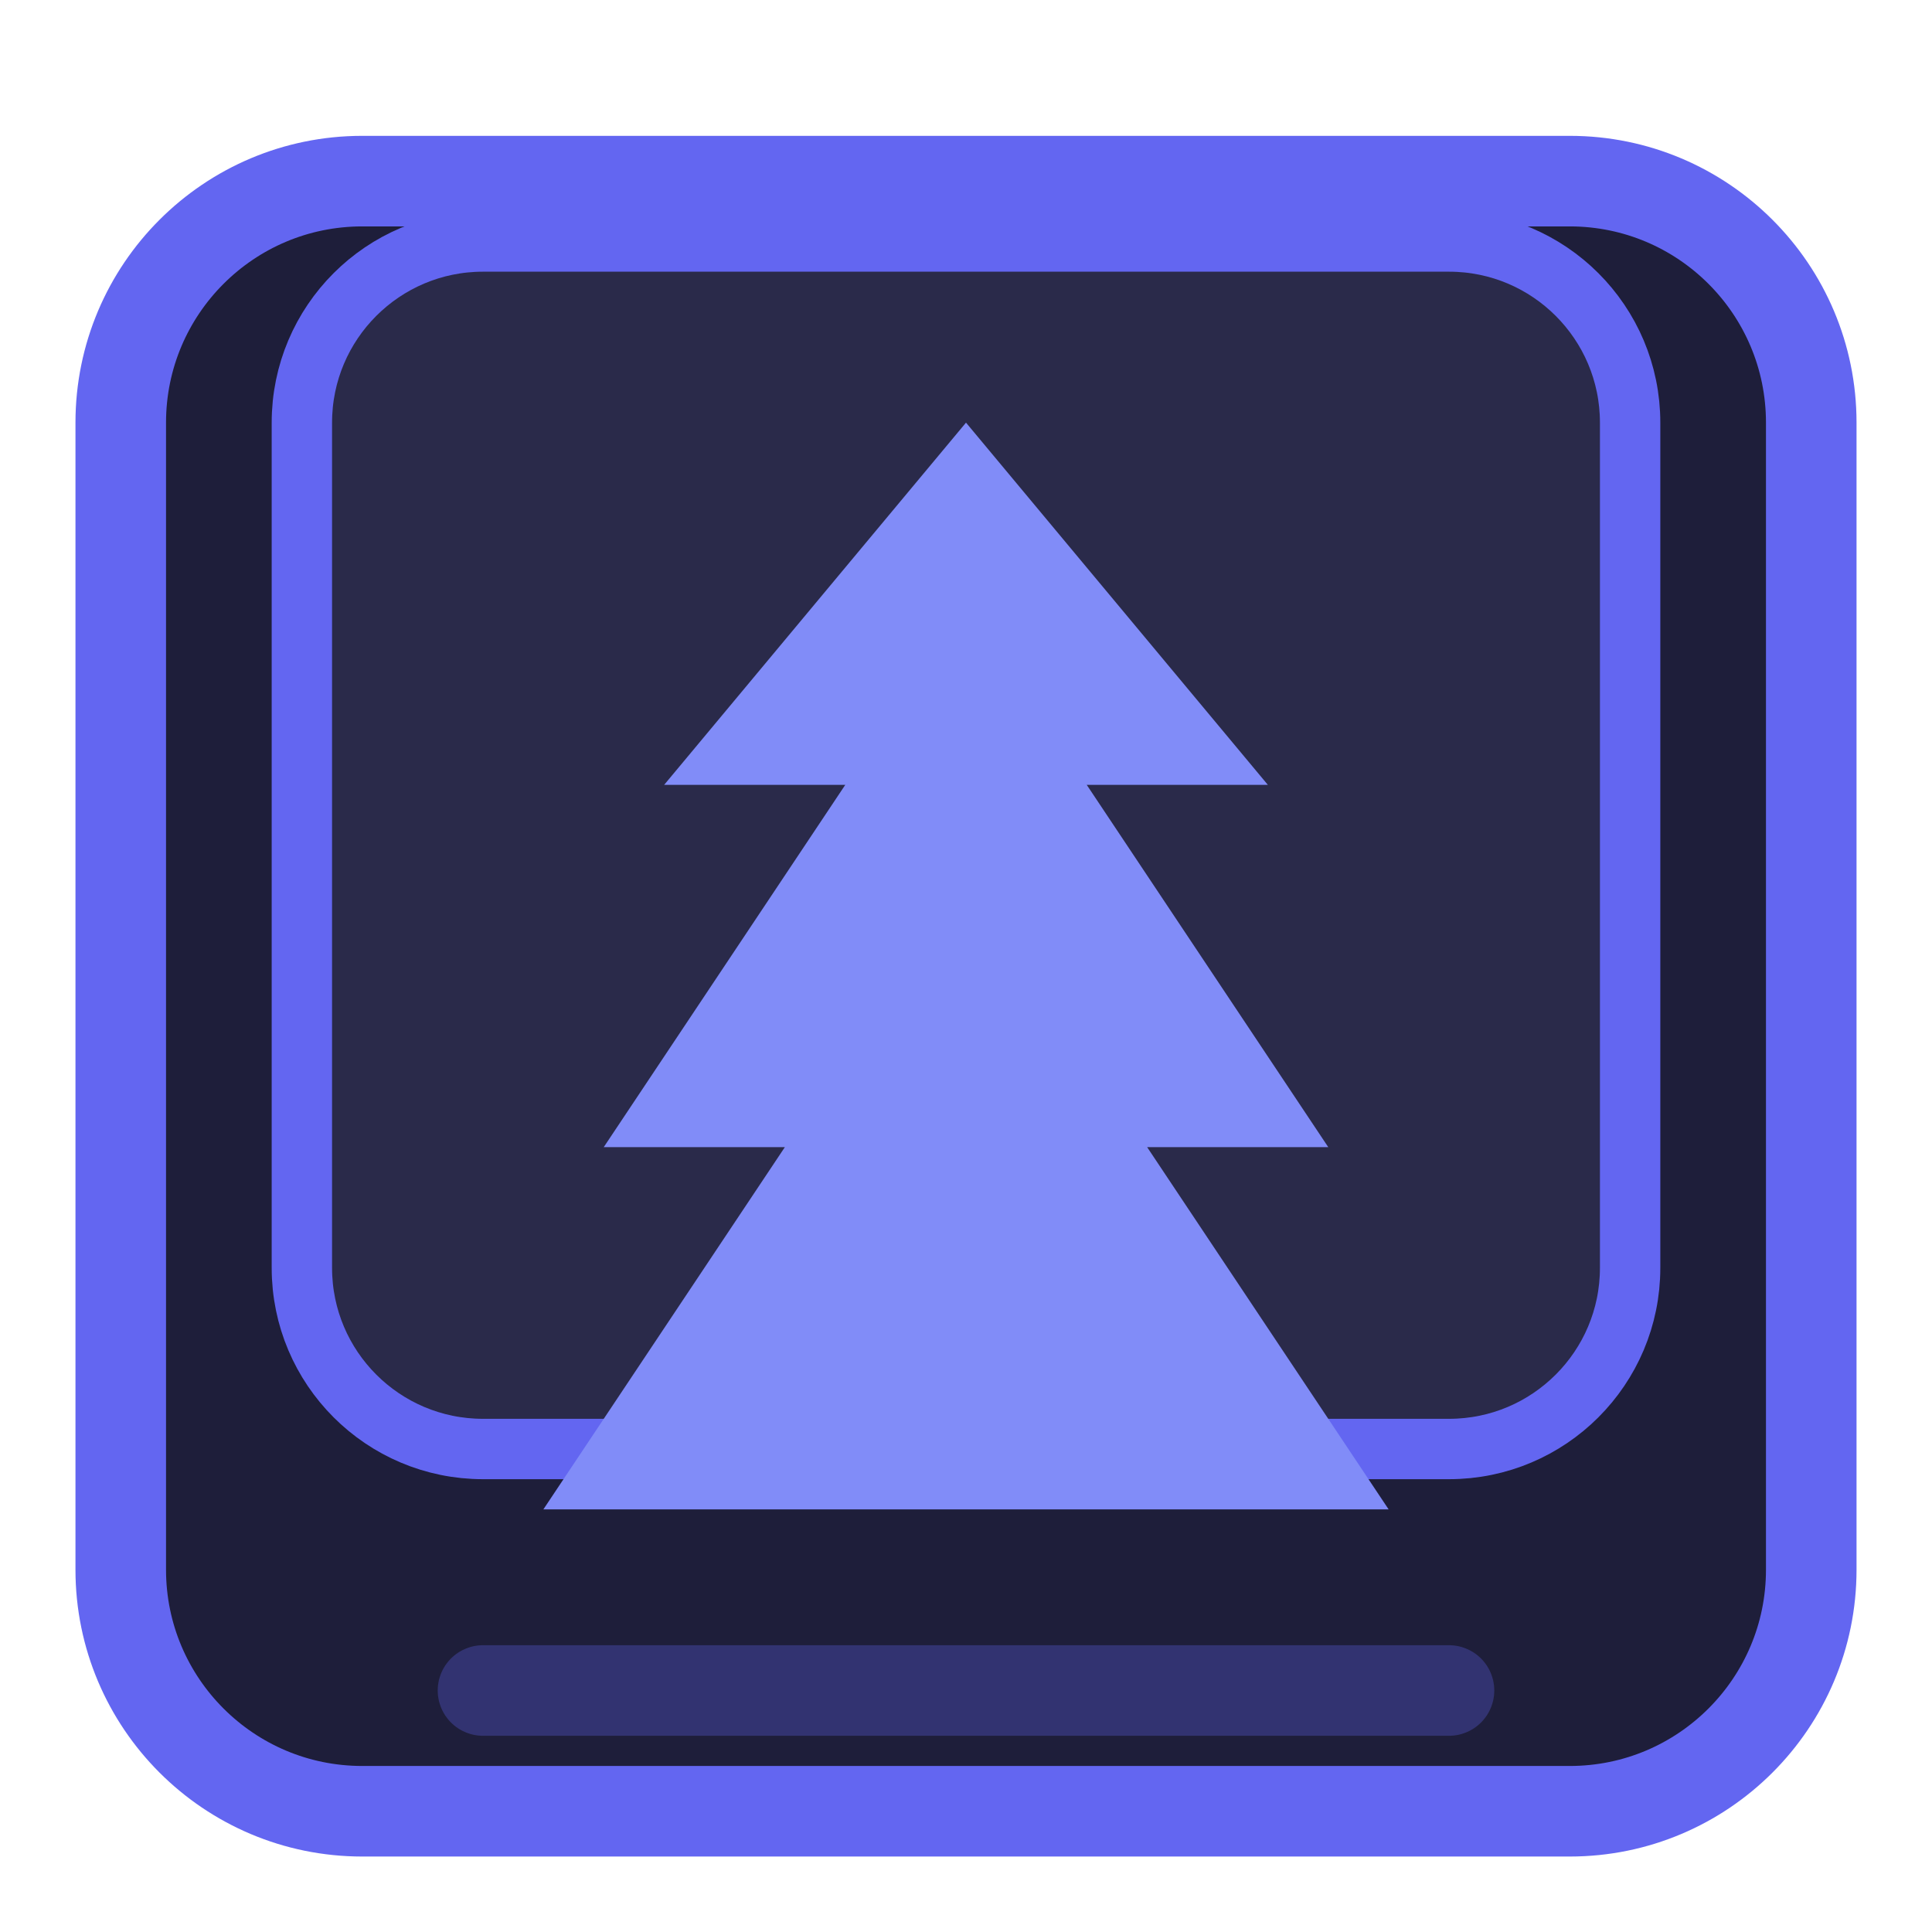
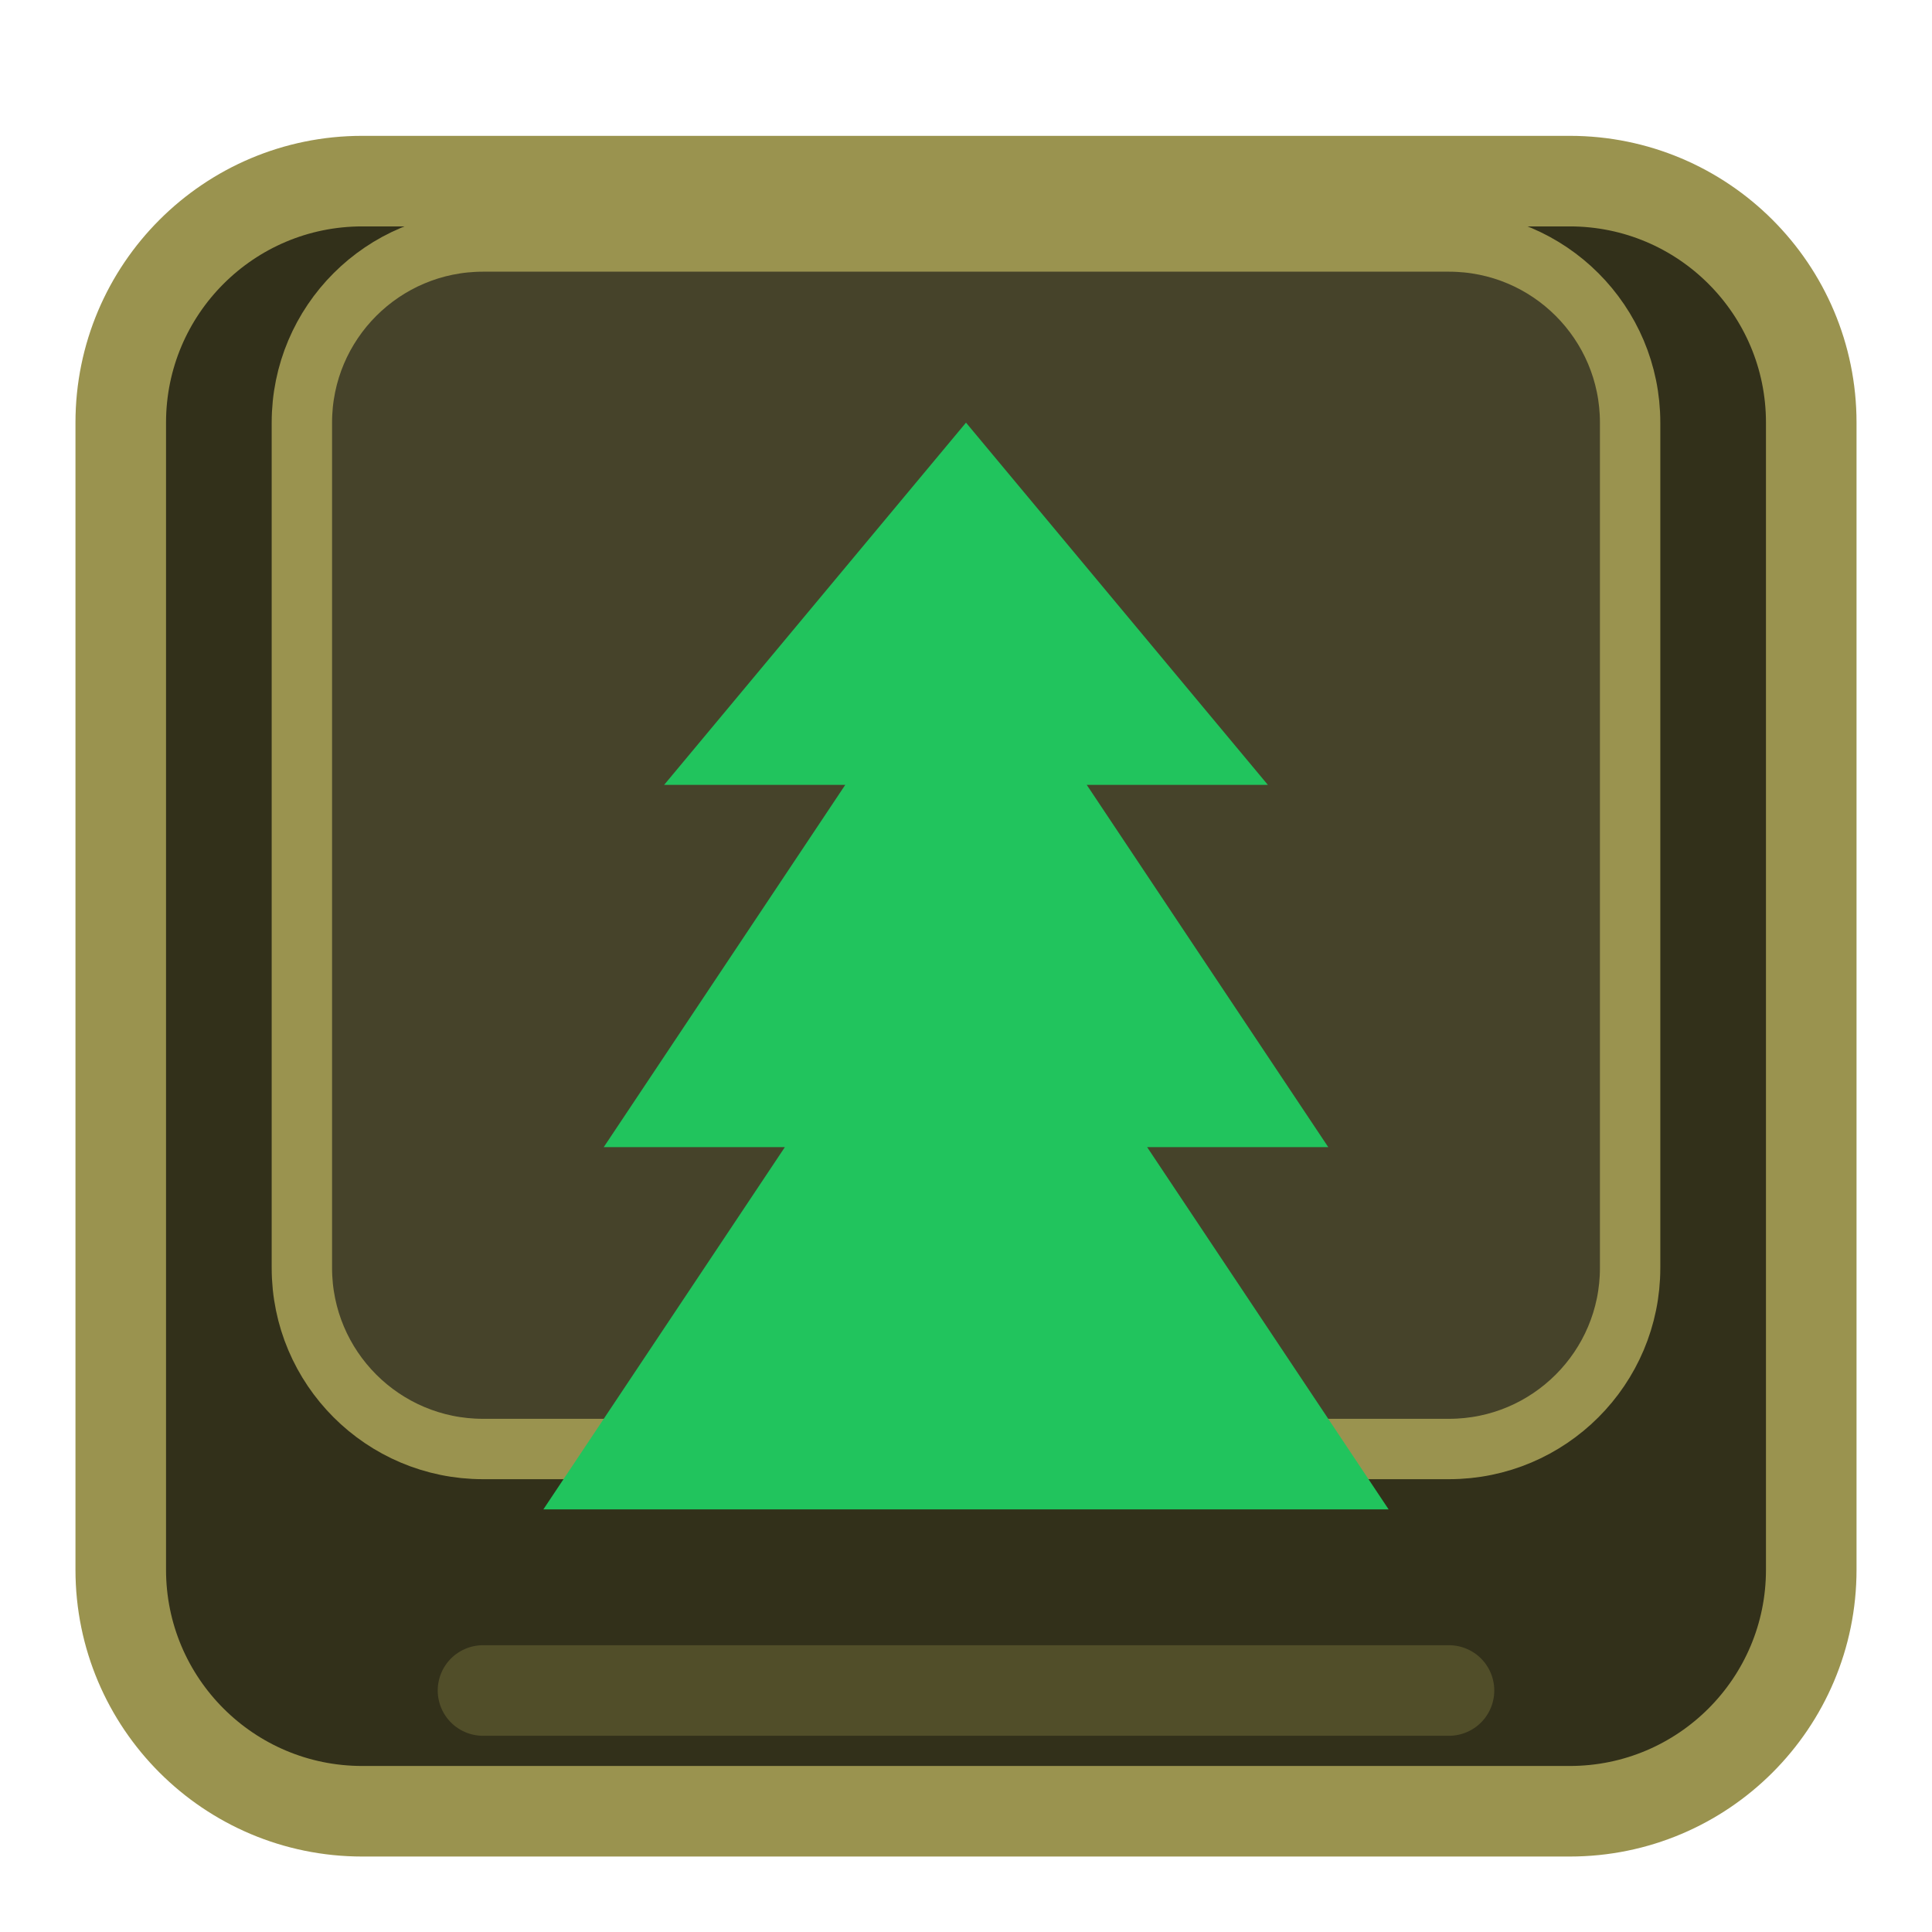
<svg xmlns="http://www.w3.org/2000/svg" viewBox="0 0 32 32" width="32" height="32" fill="none">
-   <rect x="2" y="3" width="28" height="27" rx="4" fill="#1e1e3a" stroke="#6366f1" stroke-width="1.5" />
-   <rect x="5" y="4" width="22" height="20" rx="3" fill="#2a2a4a" stroke="#6366f1" stroke-width="1" />
-   <path d="M16 7 L11 13 H14 L10 19 H13 L9 25 H23 L19 19 H22 L18 13 H21 Z" fill="#818cf8" />
-   <line x1="8" y1="28" x2="24" y2="28" stroke="rgba(99,102,241,0.3)" stroke-width="1.5" stroke-linecap="round" />
+   <rect x="2" y="3" width="28" height="27" rx="4" fill="#32301a" stroke="#9a934f" stroke-width="1.5" />
+   <rect x="5" y="4" width="22" height="20" rx="3" fill="#46432a" stroke="#9a934f" stroke-width="1" />
+   <path d="M16 7 L11 13 H14 L10 19 H13 L9 25 H23 L19 19 H22 L18 13 H21 Z" fill="#21c45d" />
+   <line x1="8" y1="28" x2="24" y2="28" stroke="rgba(154,147,79,0.3)" stroke-width="1.5" stroke-linecap="round" />
</svg>
